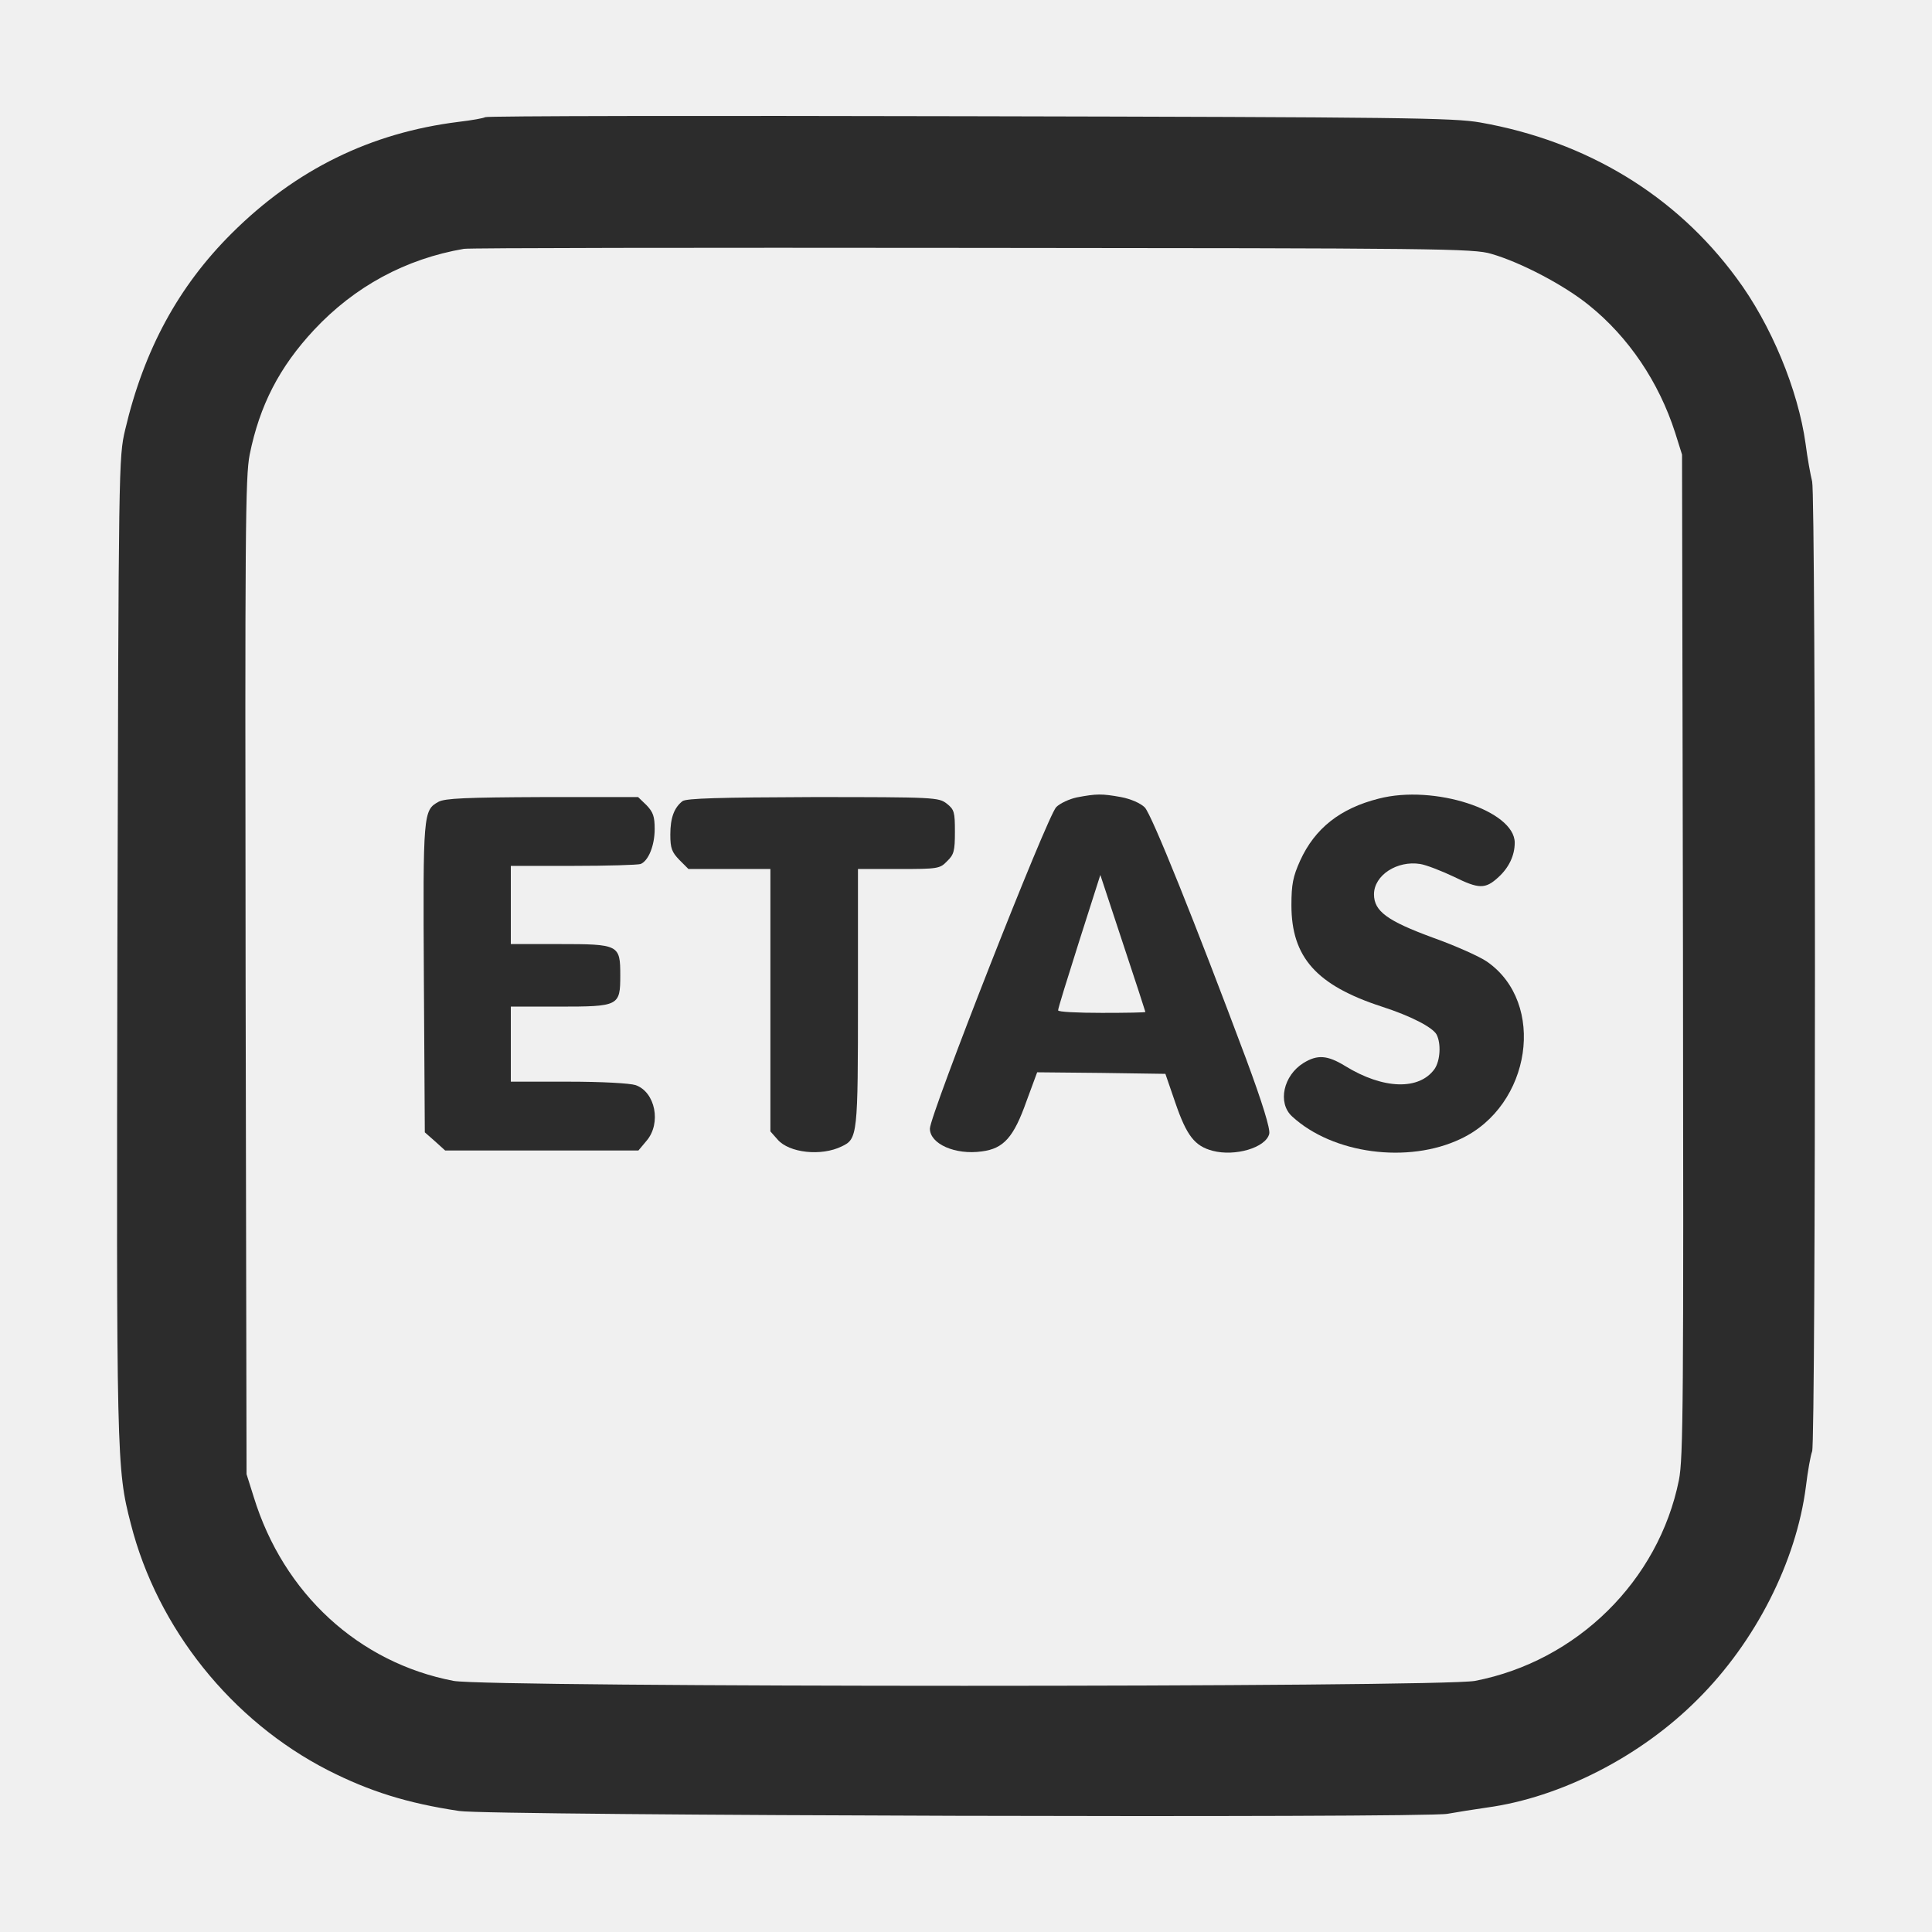
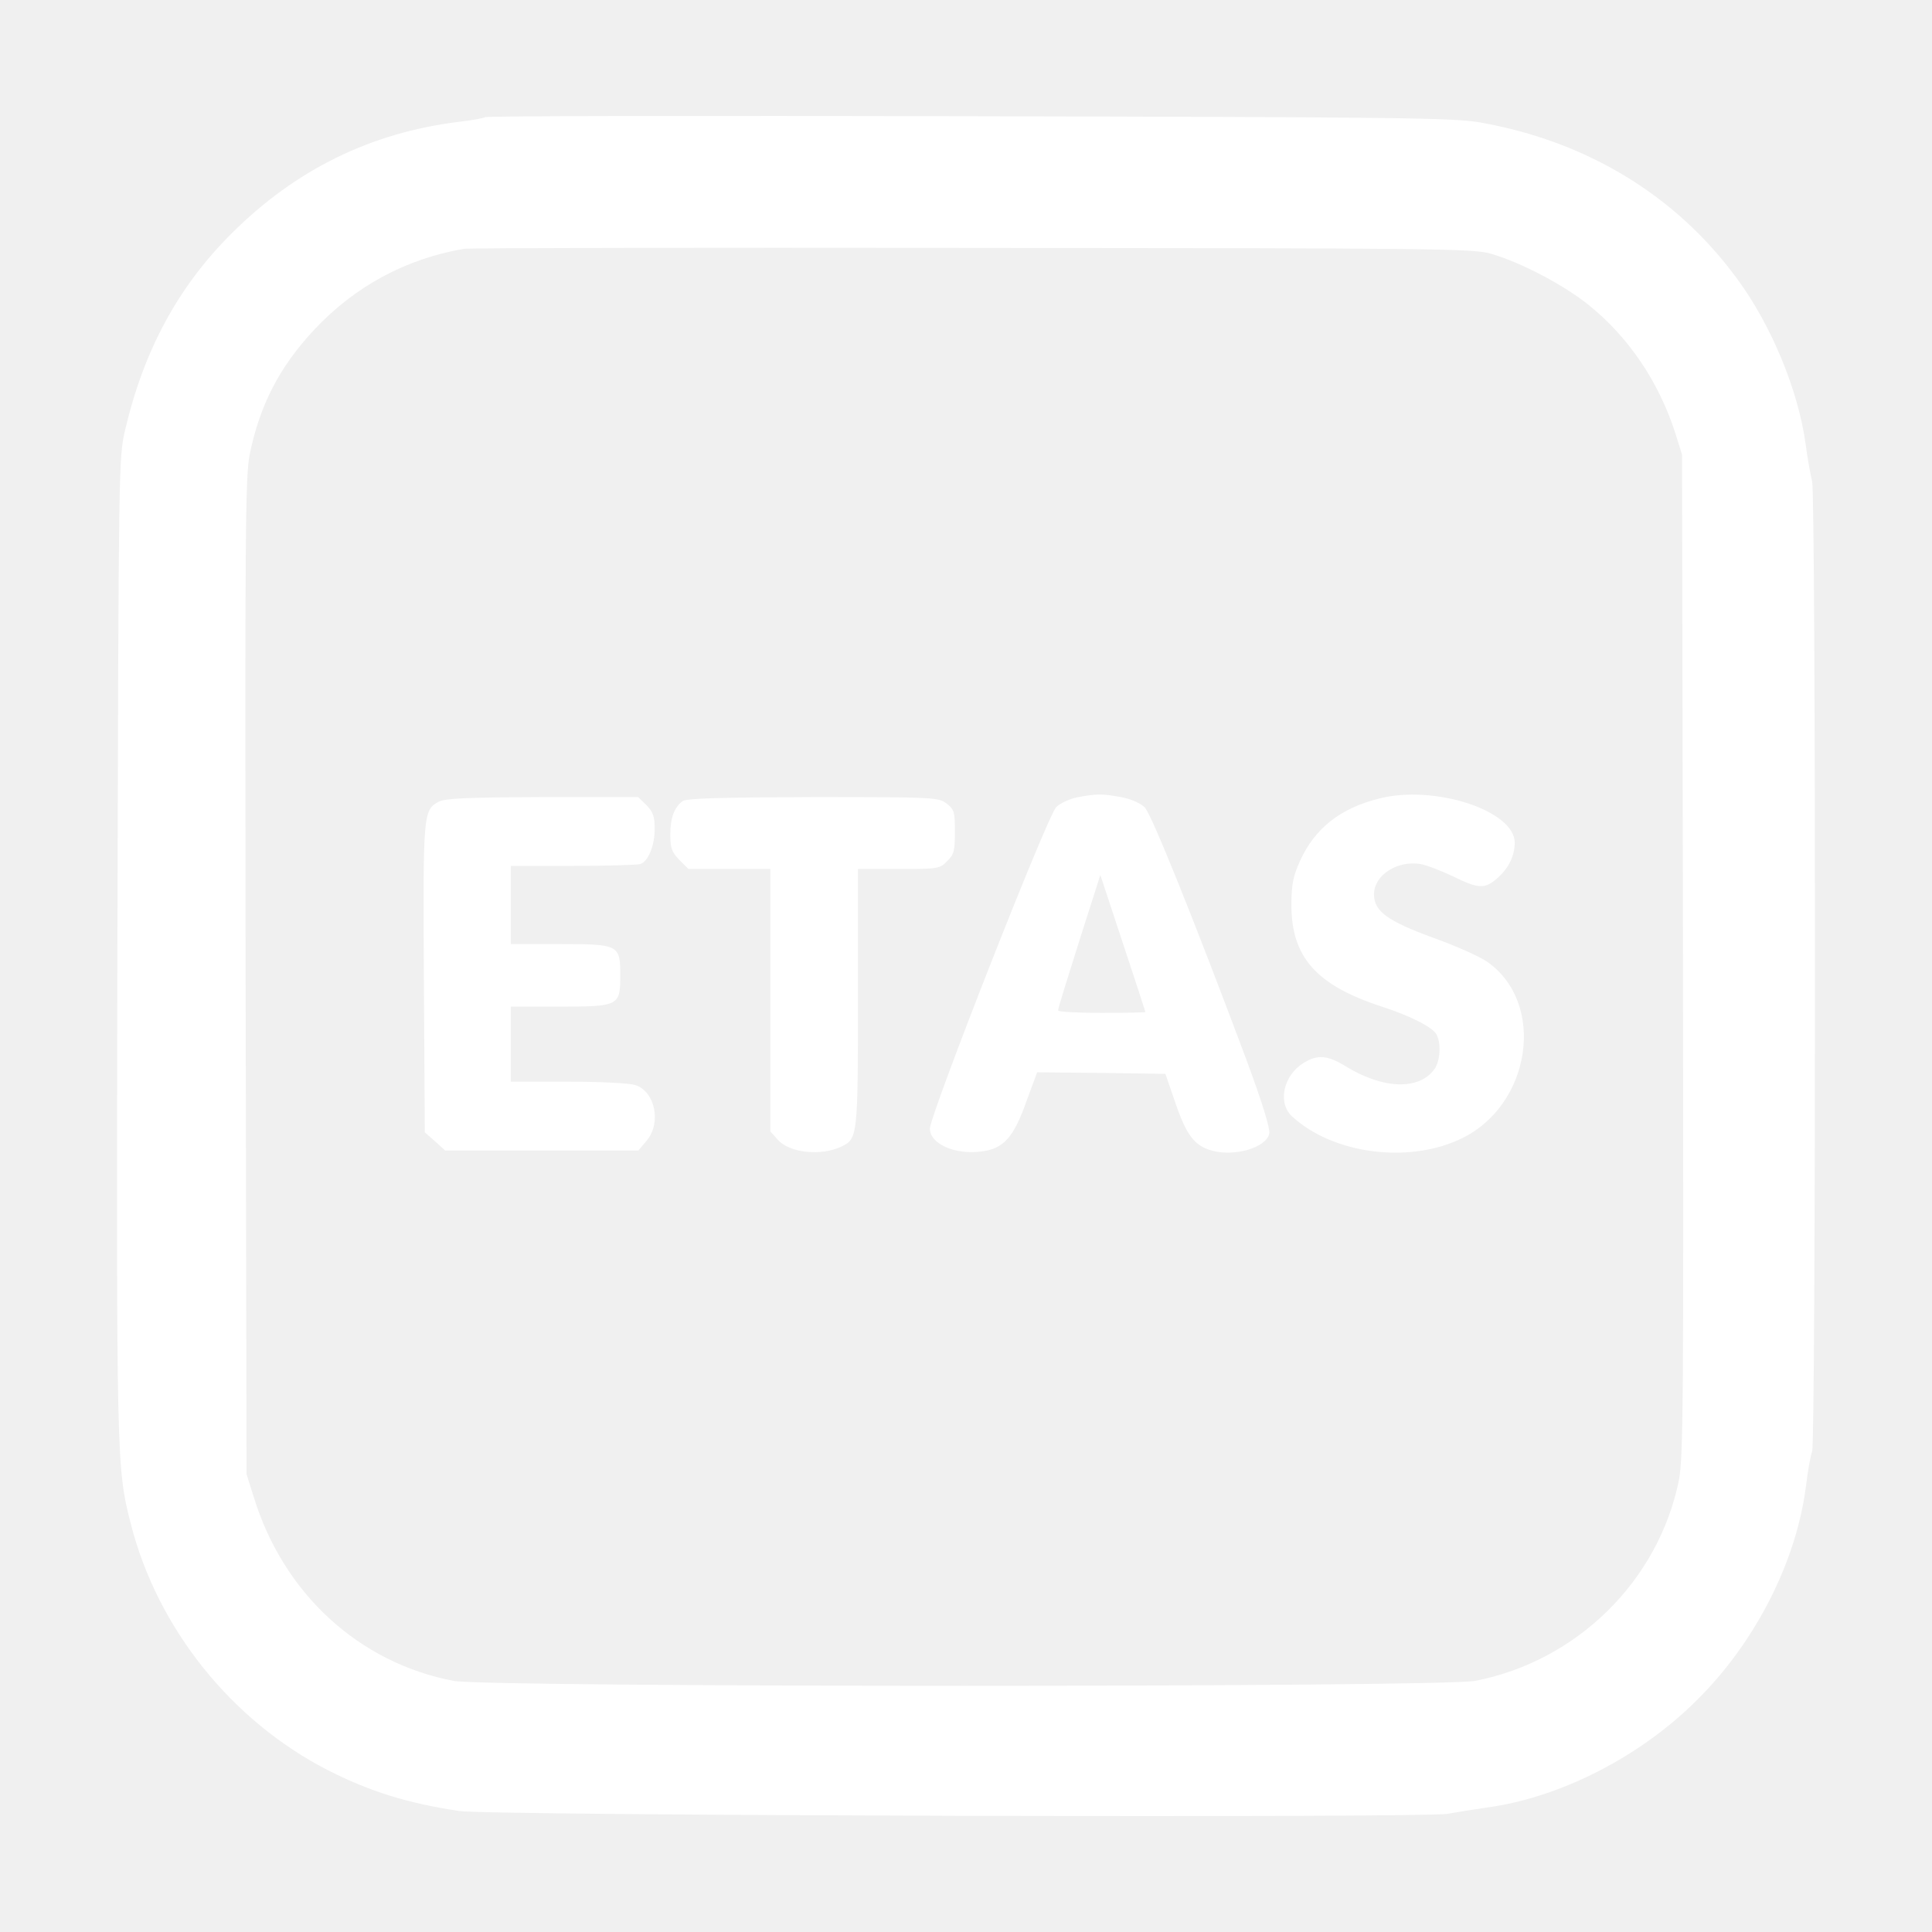
<svg xmlns="http://www.w3.org/2000/svg" class="icon" width="200px" height="200.00px" viewBox="0 0 1024 1024" version="1.1">
-   <path fill="#2c2c2c" d="M257.151 62.103C256.488 62.6 250.189 63.761 243.061 64.589 196.482 70.391 156.865 89.785 122.884 123.6 94.539 151.78 76.306 185.429 66.36 227.698 62.879 242.451 62.879 245.103 62.216 501.204 61.719 774.046 61.719 778.19 69.344 807.695 83.433 863.059 122.719 912.125 173.939 938.315 195.819 949.421 215.711 955.72 243.393 959.864 258.974 962.35 755.428 963.676 767.197 961.356 771.838 960.527 781.121 959.035 788.083 958.04 827.036 952.736 869.637 931.021 899.805 900.687 930.471 870.187 952.02 827.752 957.159 787.97 958.153 779.682 959.645 771.394 960.474 769.239 962.463 764.1 962.463 263.005 960.474 255.214 959.645 251.899 957.987 242.948 956.993 235.157 953.015 206.647 938.759 172.003 920.36 147.304 888.202 103.543 840.96 74.867 784.602 64.921 770.346 62.435 744.156 62.103 513.417 61.606 373.018 61.274 257.648 61.44 257.151 62.103ZM790.403 134.541C805.985 139.016 829.026 151.117 842.121 161.725 863.172 178.633 879.251 202.502 887.871 229.356L891.517 240.959 892.015 506.176C892.346 743.049 892.18 772.72 889.86 784.489 879.085 837.864 835.822 880.464 781.784 890.907 763.219 894.388 258.974 894.388 240.409 890.907 190.183 881.293 150.235 844.66 134.488 793.44L130.675 781.339 130.178 517.78C129.846 281.239 130.012 252.894 132.333 240.959 137.637 214.769 148.08 194.546 166.48 174.82 188.028 151.78 215.048 137.193 245.879 131.888 248.2 131.391 369.371 131.225 515.24 131.391 762.721 131.557 781.121 131.723 790.403 134.541Z" />
-   <path fill="#2c2c2c" d="M570.77 422.633C566.792 423.462 561.819 425.782 559.83 427.771 555.023 432.579 492.863 591.046 492.863 598.174 492.863 606.296 506.289 612.263 520.379 610.274 531.982 608.782 537.287 602.815 544.083 583.587L549.719 568.337 583.7 568.668 617.681 569.165 622.985 584.581C628.952 601.986 633.262 607.456 642.71 609.943 654.645 613.092 670.89 608.285 672.713 600.991 673.376 598.505 669.232 584.913 660.447 561.209 633.594 489.435 610.387 431.584 606.74 427.937 604.585 425.782 599.447 423.462 594.143 422.467 584.031 420.644 581.213 420.644 570.77 422.633ZM607.072 536.345C607.238 536.676 596.795 536.842 584.031 536.842 571.268 536.842 560.825 536.345 560.825 535.516 560.659 534.853 565.797 518.443 571.931 499.049L583.202 463.742 595.137 499.877C601.768 519.769 607.072 536.179 607.072 536.345Z" />
-   <path fill="#2c2c2c" d="M730.729 423.296C710.341 428.434 696.914 439.043 689.123 456.117 685.311 464.57 684.482 468.714 684.482 479.82 684.482 507.337 697.743 522.255 732.387 533.527 747.803 538.5 759.24 544.467 761.395 548.28 763.882 553.087 763.384 562.038 760.401 566.513 752.278 577.951 733.216 577.453 712.993 565.021 703.545 559.22 698.24 558.888 690.947 563.364 680.172 569.994 677.023 584.581 684.814 591.709 706.363 611.6 746.311 616.905 774.159 603.644 811.621 586.073 819.743 531.538 788.083 509.657 784.27 507.005 771.341 501.204 759.24 496.894 735.371 488.108 728.243 482.97 728.243 474.019 728.243 463.907 740.509 455.951 752.776 457.94 755.925 458.437 764.047 461.587 770.678 464.736 783.773 471.201 787.254 471.366 794.216 464.902 799.686 459.929 802.835 453.464 802.835 446.668 802.835 429.595 760.069 415.671 730.729 423.296Z" />
-   <path fill="#2c2c2c" d="M232.452 424.954C224.33 429.429 224.164 430.921 224.662 518.443L225.159 600.163 230.629 604.97 235.933 609.777 338.374 609.777 342.683 604.638C350.64 595.356 347.325 578.779 336.882 575.133 333.732 574.138 319.145 573.309 301.243 573.309L270.743 573.309 270.743 533.527 296.105 533.527C328.096 533.527 328.759 533.195 328.759 516.951 328.759 500.706 328.096 500.375 296.105 500.375L270.743 500.375 270.743 458.934 303.73 458.934C321.963 458.934 338.042 458.437 339.534 457.94 343.678 456.282 346.993 448.16 346.993 439.375 346.993 432.744 346.164 430.424 342.683 426.777L338.208 422.467 287.485 422.467C246.874 422.633 235.933 423.13 232.452 424.954Z" />
-   <path fill="#2c2c2c" d="M361.746 424.622C357.27 428.103 355.281 433.573 355.281 442.358 355.281 449.652 356.11 451.641 360.088 455.785L364.895 460.592 408.325 460.592 408.325 599.665 412.137 603.975C418.27 611.103 435.344 612.926 446.118 607.622 454.572 603.644 454.738 601.82 454.738 528.554L454.738 460.592 476.287 460.592C497.172 460.592 498.167 460.426 501.979 456.448 505.626 452.967 506.124 450.978 506.124 440.867 506.124 430.424 505.792 429.098 501.814 425.948 497.504 422.633 495.681 422.467 430.868 422.467 381.306 422.633 363.735 423.13 361.746 424.622Z" />
+   <path fill="#ffffff" d="M257.151 62.103C256.488 62.6 250.189 63.761 243.061 64.589 196.482 70.391 156.865 89.785 122.884 123.6 94.539 151.78 76.306 185.429 66.36 227.698 62.879 242.451 62.879 245.103 62.216 501.204 61.719 774.046 61.719 778.19 69.344 807.695 83.433 863.059 122.719 912.125 173.939 938.315 195.819 949.421 215.711 955.72 243.393 959.864 258.974 962.35 755.428 963.676 767.197 961.356 771.838 960.527 781.121 959.035 788.083 958.04 827.036 952.736 869.637 931.021 899.805 900.687 930.471 870.187 952.02 827.752 957.159 787.97 958.153 779.682 959.645 771.394 960.474 769.239 962.463 764.1 962.463 263.005 960.474 255.214 959.645 251.899 957.987 242.948 956.993 235.157 953.015 206.647 938.759 172.003 920.36 147.304 888.202 103.543 840.96 74.867 784.602 64.921 770.346 62.435 744.156 62.103 513.417 61.606 373.018 61.274 257.648 61.44 257.151 62.103ZM790.403 134.541C805.985 139.016 829.026 151.117 842.121 161.725 863.172 178.633 879.251 202.502 887.871 229.356L891.517 240.959 892.015 506.176C892.346 743.049 892.18 772.72 889.86 784.489 879.085 837.864 835.822 880.464 781.784 890.907 763.219 894.388 258.974 894.388 240.409 890.907 190.183 881.293 150.235 844.66 134.488 793.44L130.675 781.339 130.178 517.78C129.846 281.239 130.012 252.894 132.333 240.959 137.637 214.769 148.08 194.546 166.48 174.82 188.028 151.78 215.048 137.193 245.879 131.888 248.2 131.391 369.371 131.225 515.24 131.391 762.721 131.557 781.121 131.723 790.403 134.541Z" />
+   <path fill="#ffffff" d="M570.77 422.633C566.792 423.462 561.819 425.782 559.83 427.771 555.023 432.579 492.863 591.046 492.863 598.174 492.863 606.296 506.289 612.263 520.379 610.274 531.982 608.782 537.287 602.815 544.083 583.587L549.719 568.337 583.7 568.668 617.681 569.165 622.985 584.581C628.952 601.986 633.262 607.456 642.71 609.943 654.645 613.092 670.89 608.285 672.713 600.991 673.376 598.505 669.232 584.913 660.447 561.209 633.594 489.435 610.387 431.584 606.74 427.937 604.585 425.782 599.447 423.462 594.143 422.467 584.031 420.644 581.213 420.644 570.77 422.633ZM607.072 536.345C607.238 536.676 596.795 536.842 584.031 536.842 571.268 536.842 560.825 536.345 560.825 535.516 560.659 534.853 565.797 518.443 571.931 499.049L583.202 463.742 595.137 499.877C601.768 519.769 607.072 536.179 607.072 536.345Z" />
+   <path fill="#ffffff" d="M730.729 423.296C710.341 428.434 696.914 439.043 689.123 456.117 685.311 464.57 684.482 468.714 684.482 479.82 684.482 507.337 697.743 522.255 732.387 533.527 747.803 538.5 759.24 544.467 761.395 548.28 763.882 553.087 763.384 562.038 760.401 566.513 752.278 577.951 733.216 577.453 712.993 565.021 703.545 559.22 698.24 558.888 690.947 563.364 680.172 569.994 677.023 584.581 684.814 591.709 706.363 611.6 746.311 616.905 774.159 603.644 811.621 586.073 819.743 531.538 788.083 509.657 784.27 507.005 771.341 501.204 759.24 496.894 735.371 488.108 728.243 482.97 728.243 474.019 728.243 463.907 740.509 455.951 752.776 457.94 755.925 458.437 764.047 461.587 770.678 464.736 783.773 471.201 787.254 471.366 794.216 464.902 799.686 459.929 802.835 453.464 802.835 446.668 802.835 429.595 760.069 415.671 730.729 423.296Z" />
+   <path fill="#ffffff" d="M232.452 424.954C224.33 429.429 224.164 430.921 224.662 518.443L225.159 600.163 230.629 604.97 235.933 609.777 338.374 609.777 342.683 604.638C350.64 595.356 347.325 578.779 336.882 575.133 333.732 574.138 319.145 573.309 301.243 573.309L270.743 573.309 270.743 533.527 296.105 533.527C328.096 533.527 328.759 533.195 328.759 516.951 328.759 500.706 328.096 500.375 296.105 500.375L270.743 500.375 270.743 458.934 303.73 458.934C321.963 458.934 338.042 458.437 339.534 457.94 343.678 456.282 346.993 448.16 346.993 439.375 346.993 432.744 346.164 430.424 342.683 426.777L338.208 422.467 287.485 422.467C246.874 422.633 235.933 423.13 232.452 424.954Z" />
+   <path fill="#ffffff" d="M361.746 424.622C357.27 428.103 355.281 433.573 355.281 442.358 355.281 449.652 356.11 451.641 360.088 455.785L364.895 460.592 408.325 460.592 408.325 599.665 412.137 603.975C418.27 611.103 435.344 612.926 446.118 607.622 454.572 603.644 454.738 601.82 454.738 528.554L454.738 460.592 476.287 460.592C497.172 460.592 498.167 460.426 501.979 456.448 505.626 452.967 506.124 450.978 506.124 440.867 506.124 430.424 505.792 429.098 501.814 425.948 497.504 422.633 495.681 422.467 430.868 422.467 381.306 422.633 363.735 423.13 361.746 424.622Z" />
</svg>
